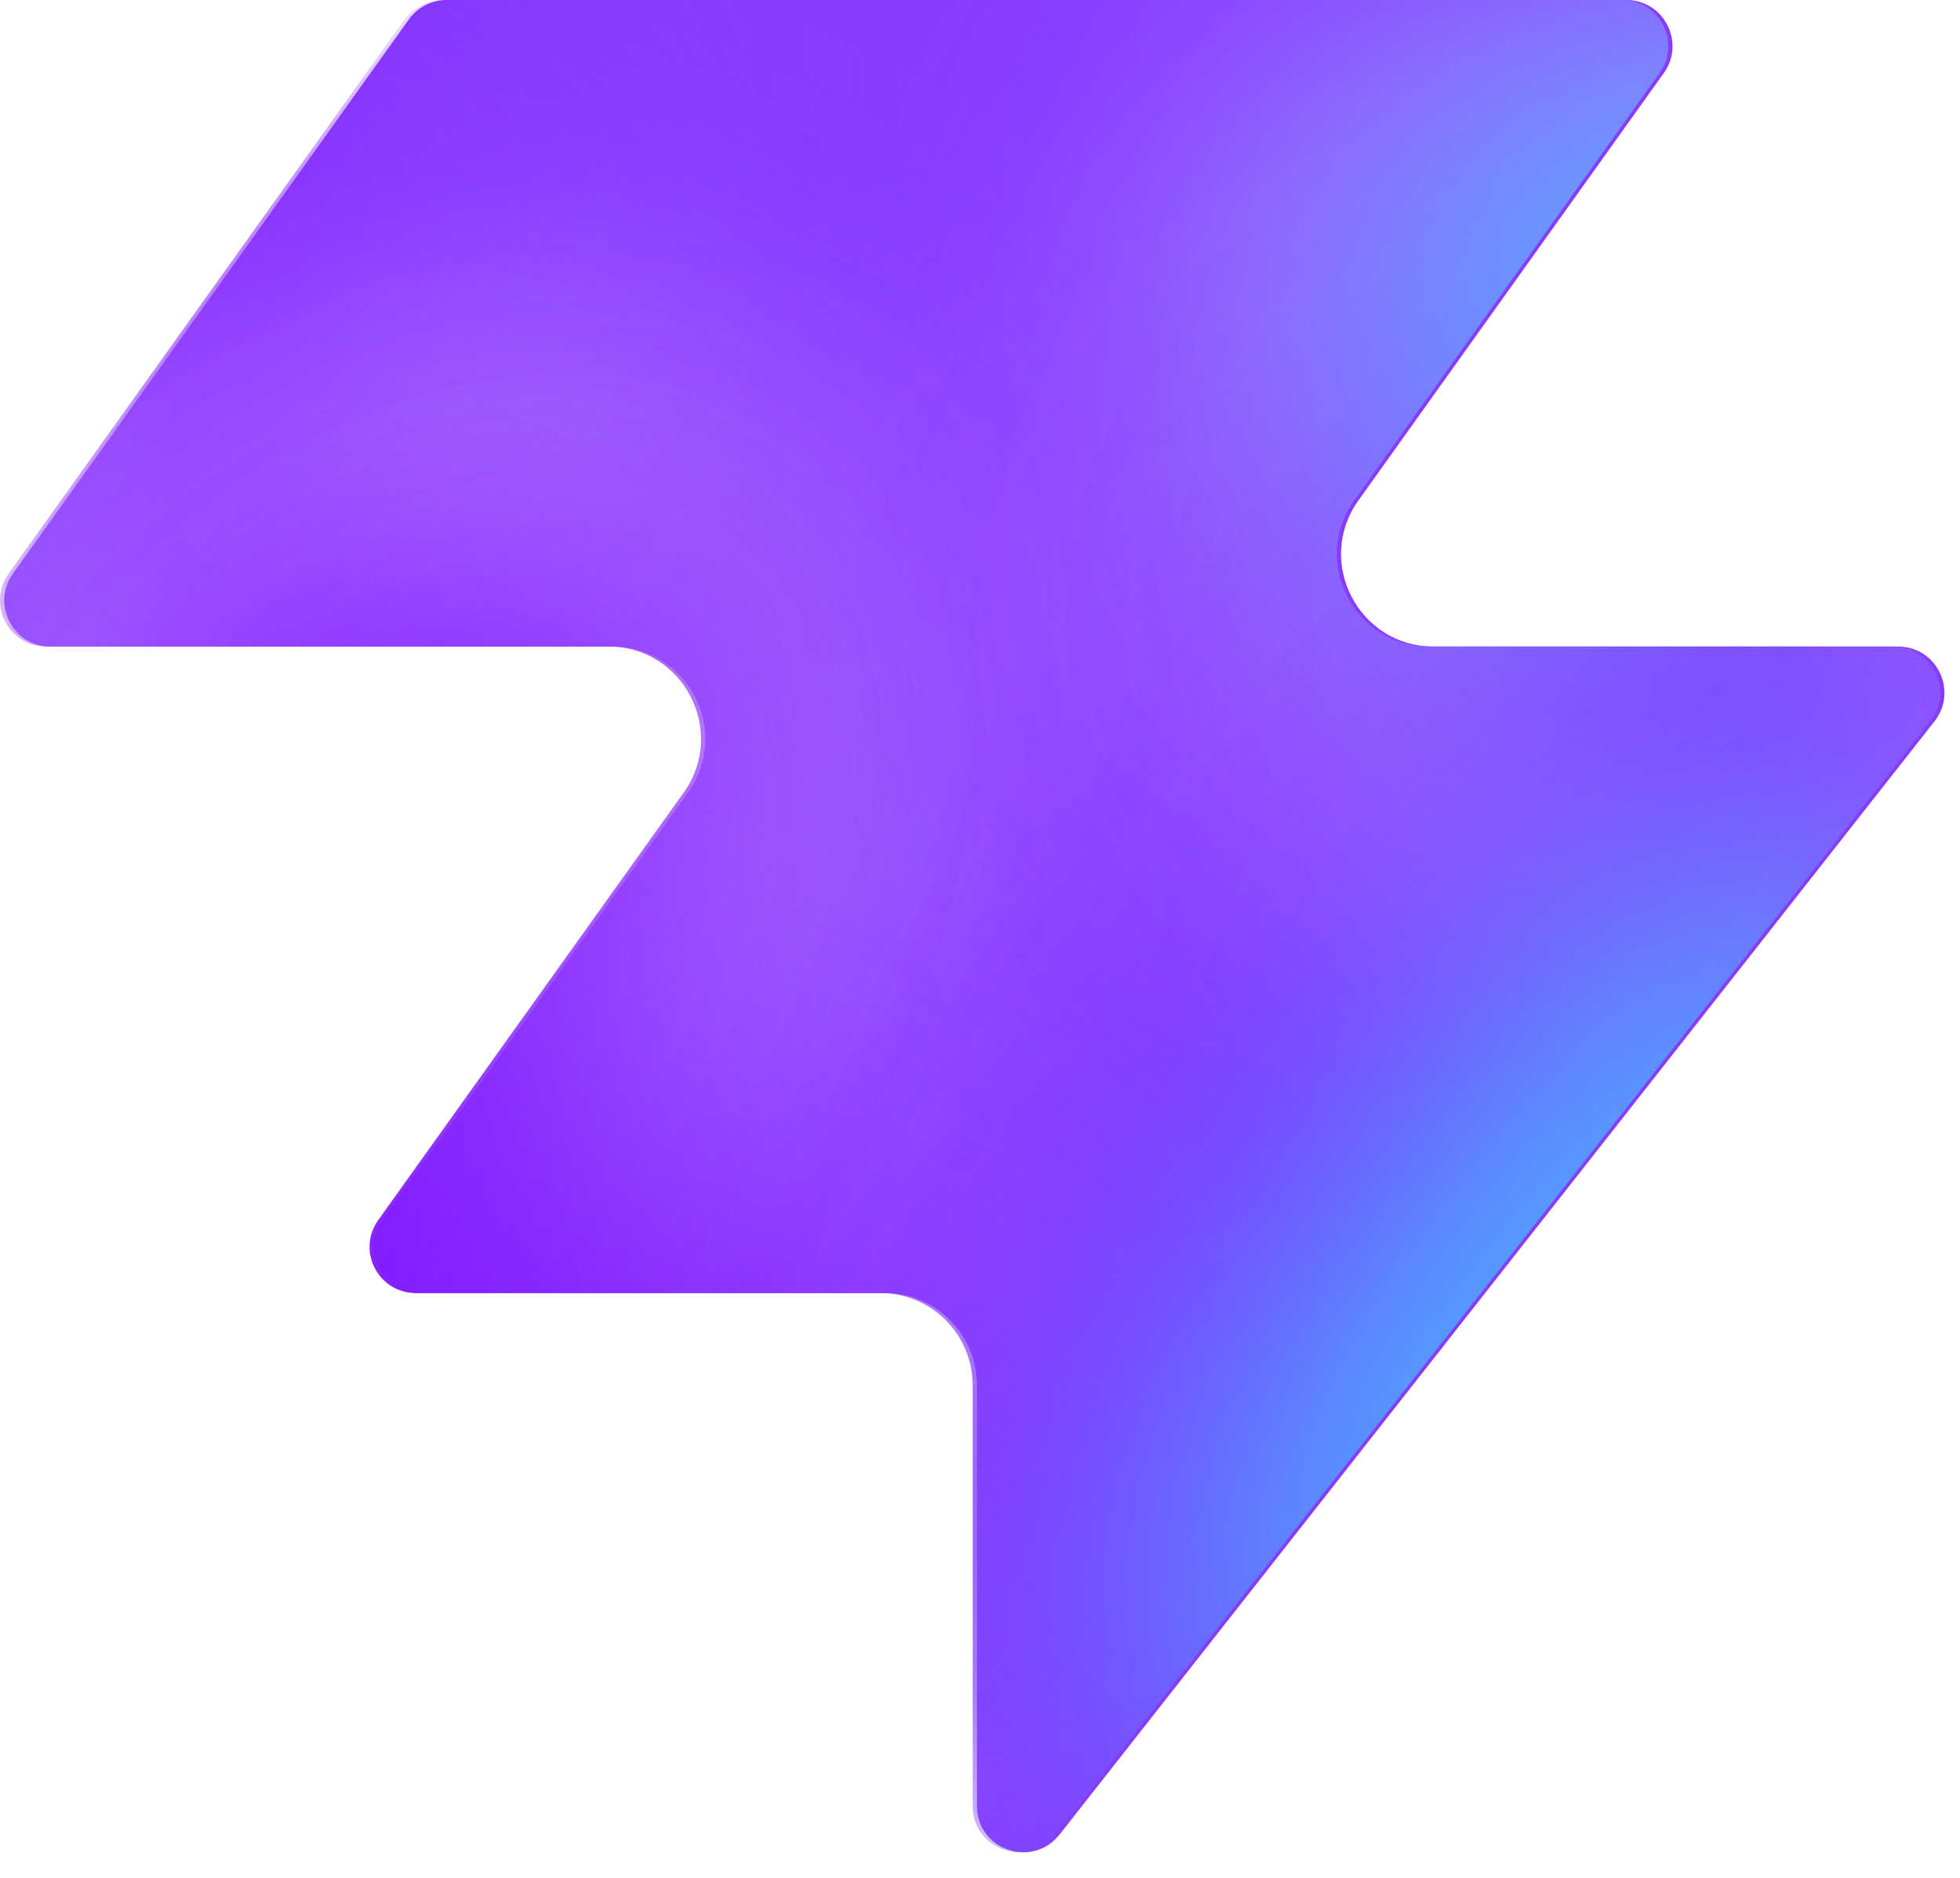
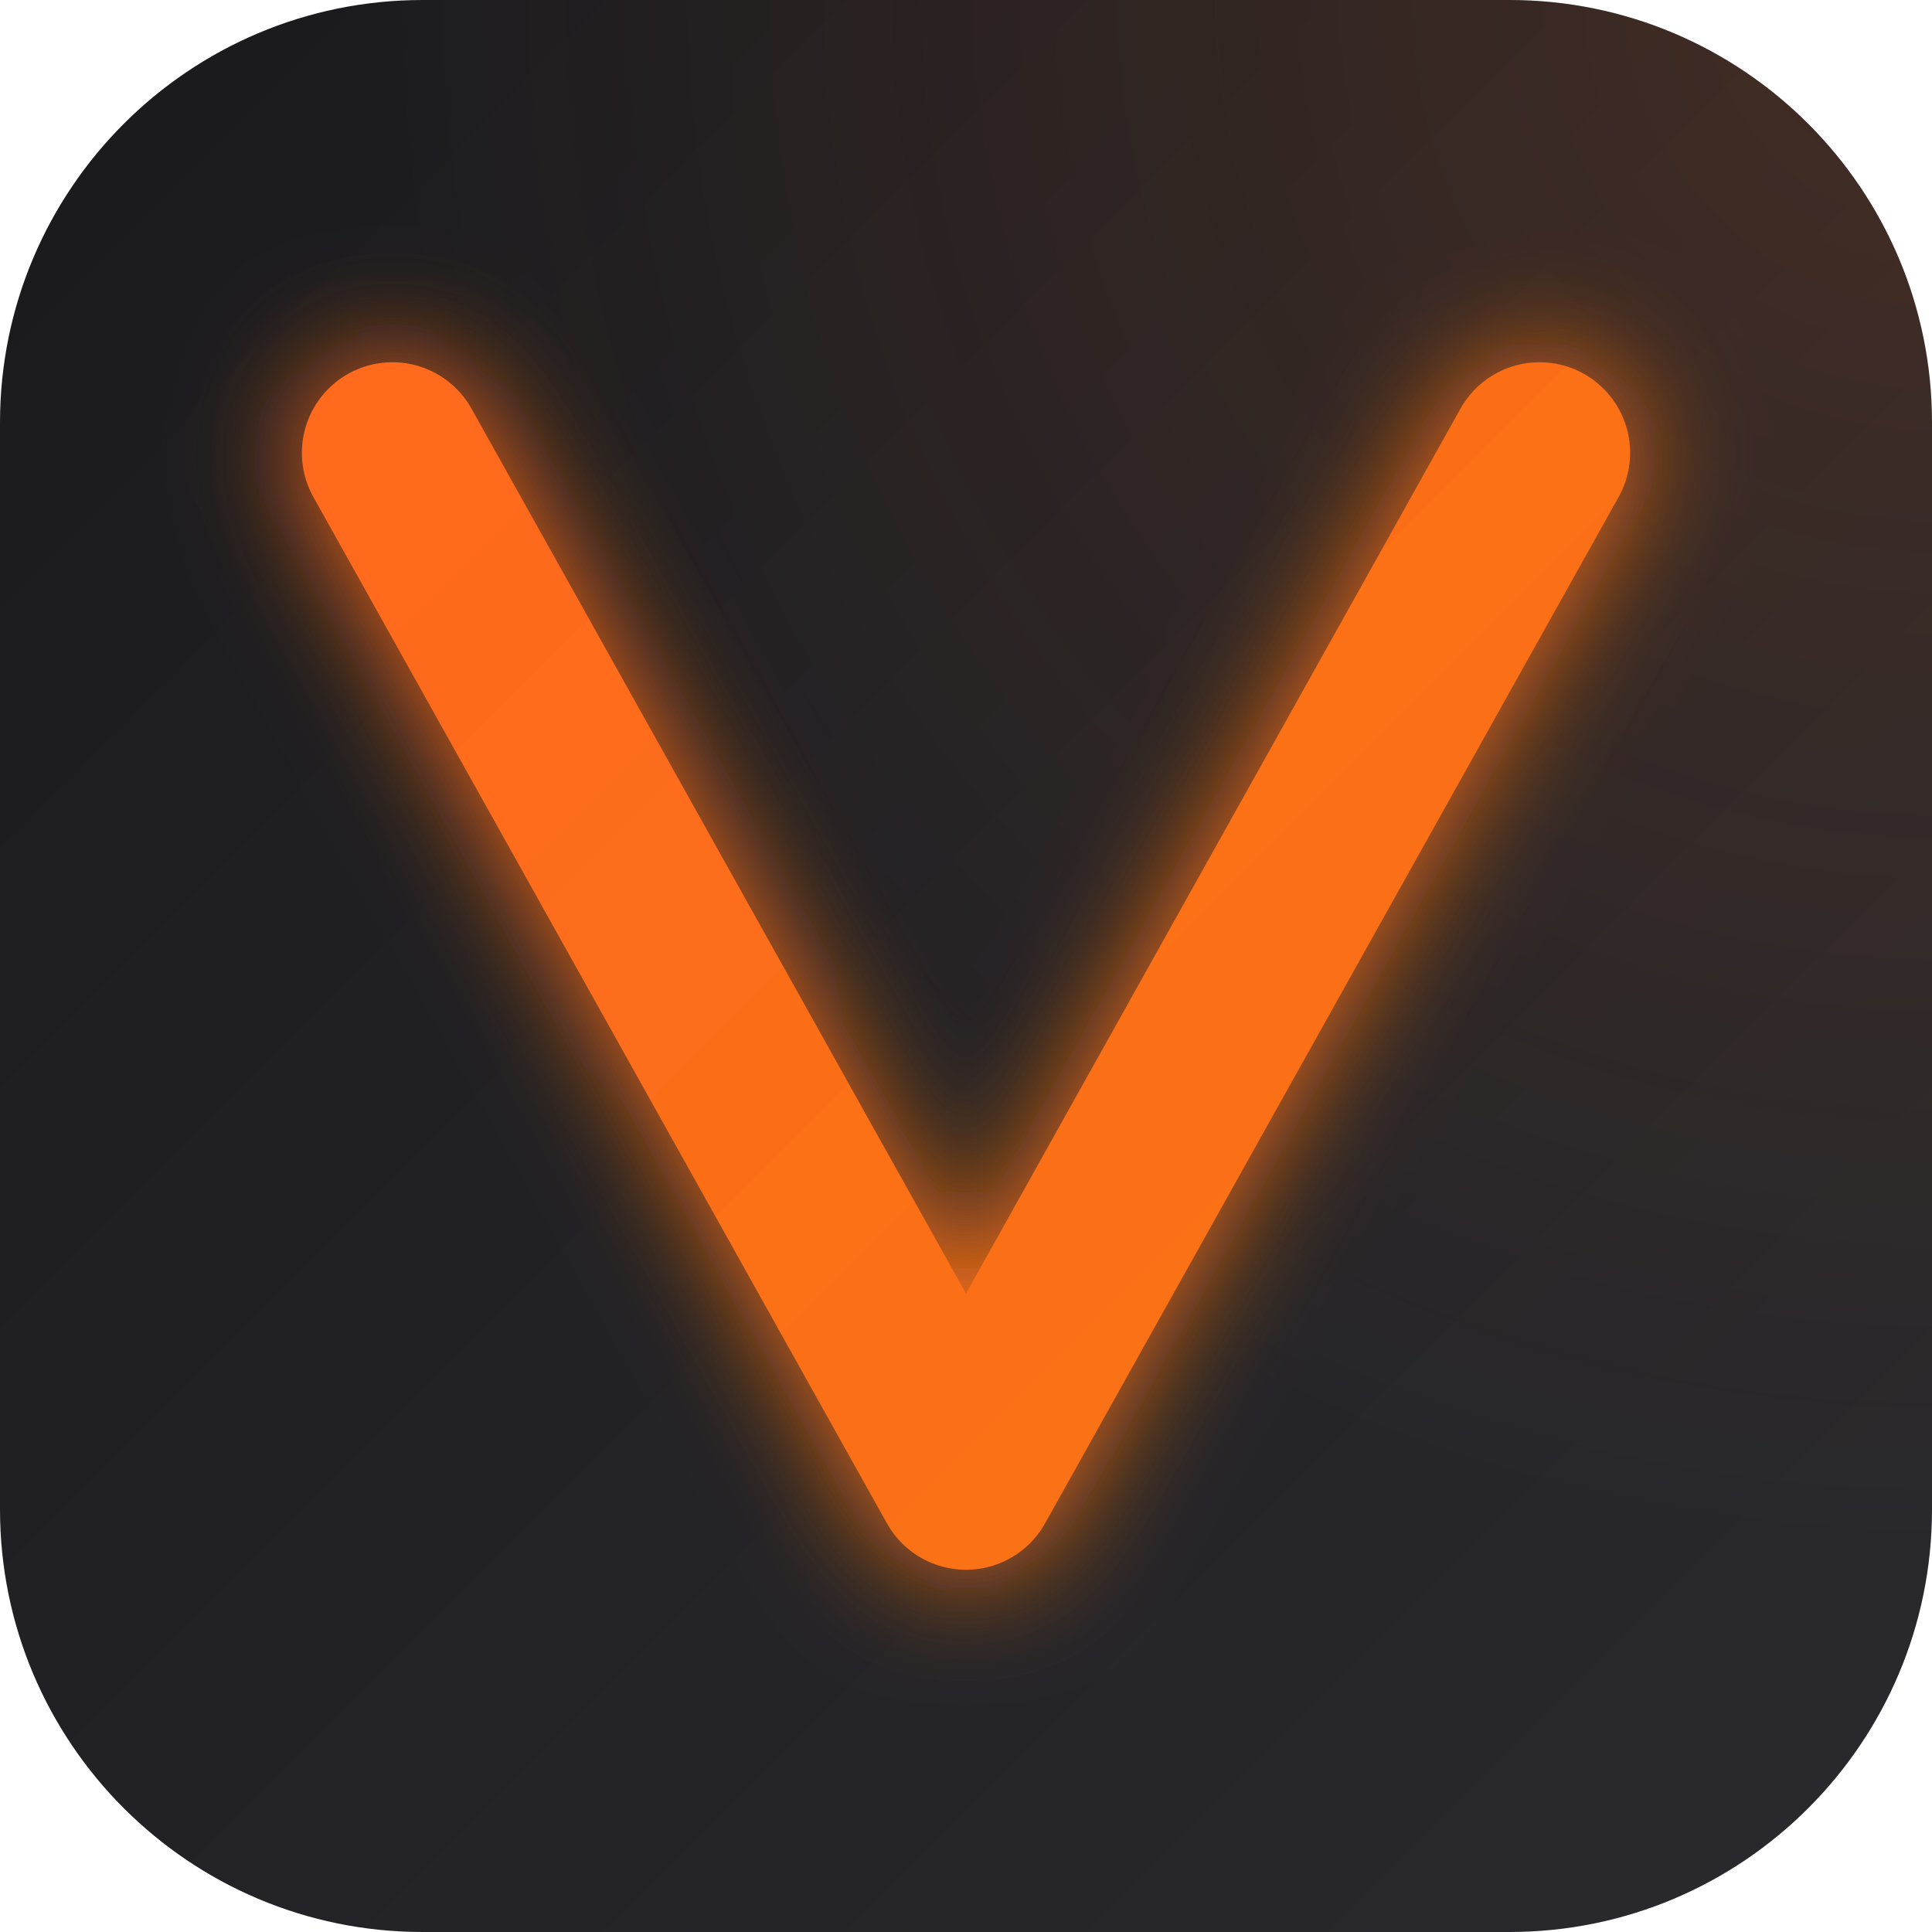
- <svg xmlns="http://www.w3.org/2000/svg" width="48" height="46" fill="none" viewBox="0 0 48 46">
-   <path fill="#863bff" d="M25.946 44.938c-.664.845-2.021.375-2.021-.698V33.937a2.26 2.26 0 0 0-2.262-2.262H10.287c-.92 0-1.456-1.04-.92-1.788l7.48-10.471c1.07-1.497 0-3.578-1.842-3.578H1.237c-.92 0-1.456-1.04-.92-1.788L10.013.474c.214-.297.556-.474.92-.474h28.894c.92 0 1.456 1.04.92 1.788l-7.48 10.471c-1.07 1.498 0 3.579 1.842 3.579h11.377c.943 0 1.473 1.088.89 1.83L25.947 44.94z" style="fill:#863bff;fill:color(display-p3 .525 .23 1);fill-opacity:1" />
-   <mask id="a" width="48" height="46" x="0" y="0" maskUnits="userSpaceOnUse" style="mask-type:alpha">
-     <path fill="#000" d="M25.842 44.938c-.664.844-2.021.375-2.021-.698V33.937a2.26 2.26 0 0 0-2.262-2.262H10.183c-.92 0-1.456-1.04-.92-1.788l7.48-10.471c1.07-1.498 0-3.579-1.842-3.579H1.133c-.92 0-1.456-1.04-.92-1.787L9.91.473c.214-.297.556-.474.92-.474h28.894c.92 0 1.456 1.04.92 1.788l-7.48 10.471c-1.07 1.498 0 3.578 1.842 3.578h11.377c.943 0 1.473 1.088.89 1.832L25.843 44.94z" style="fill:#000;fill-opacity:1" />
-   </mask>
-   <g mask="url(#a)">
-     <g filter="url(#b)">
-       <ellipse cx="5.508" cy="14.704" fill="#ede6ff" rx="5.508" ry="14.704" style="fill:#ede6ff;fill:color(display-p3 .927 .903 1);fill-opacity:1" transform="matrix(.00324 1 1 -.00324 -4.47 31.516)" />
-     </g>
-     <g filter="url(#c)">
-       <ellipse cx="10.399" cy="29.851" fill="#ede6ff" rx="10.399" ry="29.851" style="fill:#ede6ff;fill:color(display-p3 .927 .903 1);fill-opacity:1" transform="matrix(.00324 1 1 -.00324 -39.328 7.883)" />
-     </g>
-     <g filter="url(#d)">
-       <ellipse cx="5.508" cy="30.487" fill="#7e14ff" rx="5.508" ry="30.487" style="fill:#7e14ff;fill:color(display-p3 .492 .077 1);fill-opacity:1" transform="rotate(89.814 -25.913 -14.639)scale(1 -1)" />
-     </g>
-     <g filter="url(#e)">
-       <ellipse cx="5.508" cy="30.599" fill="#7e14ff" rx="5.508" ry="30.599" style="fill:#7e14ff;fill:color(display-p3 .492 .077 1);fill-opacity:1" transform="rotate(89.814 -32.644 -3.334)scale(1 -1)" />
-     </g>
-     <g filter="url(#f)">
-       <ellipse cx="5.508" cy="30.599" fill="#7e14ff" rx="5.508" ry="30.599" style="fill:#7e14ff;fill:color(display-p3 .492 .077 1);fill-opacity:1" transform="matrix(.00324 1 1 -.00324 -34.34 30.47)" />
-     </g>
-     <g filter="url(#g)">
-       <ellipse cx="14.072" cy="22.078" fill="#ede6ff" rx="14.072" ry="22.078" style="fill:#ede6ff;fill:color(display-p3 .927 .903 1);fill-opacity:1" transform="rotate(93.35 24.506 48.493)scale(-1 1)" />
-     </g>
-     <g filter="url(#h)">
-       <ellipse cx="3.47" cy="21.501" fill="#7e14ff" rx="3.47" ry="21.501" style="fill:#7e14ff;fill:color(display-p3 .492 .077 1);fill-opacity:1" transform="rotate(89.009 28.708 47.59)scale(-1 1)" />
-     </g>
-     <g filter="url(#i)">
-       <ellipse cx="3.47" cy="21.501" fill="#7e14ff" rx="3.47" ry="21.501" style="fill:#7e14ff;fill:color(display-p3 .492 .077 1);fill-opacity:1" transform="rotate(89.009 28.708 47.59)scale(-1 1)" />
-     </g>
-     <g filter="url(#j)">
-       <ellipse cx=".387" cy="8.972" fill="#7e14ff" rx="4.407" ry="29.108" style="fill:#7e14ff;fill:color(display-p3 .492 .077 1);fill-opacity:1" transform="rotate(39.51 .387 8.972)" />
-     </g>
-     <g filter="url(#k)">
-       <ellipse cx="47.523" cy="-6.092" fill="#7e14ff" rx="4.407" ry="29.108" style="fill:#7e14ff;fill:color(display-p3 .492 .077 1);fill-opacity:1" transform="rotate(37.892 47.523 -6.092)" />
-     </g>
-     <g filter="url(#l)">
-       <ellipse cx="41.412" cy="6.333" fill="#47bfff" rx="5.971" ry="9.665" style="fill:#47bfff;fill:color(display-p3 .28 .748 1);fill-opacity:1" transform="rotate(37.892 41.412 6.333)" />
-     </g>
-     <g filter="url(#m)">
-       <ellipse cx="-1.879" cy="38.332" fill="#7e14ff" rx="4.407" ry="29.108" style="fill:#7e14ff;fill:color(display-p3 .492 .077 1);fill-opacity:1" transform="rotate(37.892 -1.88 38.332)" />
-     </g>
-     <g filter="url(#n)">
-       <ellipse cx="-1.879" cy="38.332" fill="#7e14ff" rx="4.407" ry="29.108" style="fill:#7e14ff;fill:color(display-p3 .492 .077 1);fill-opacity:1" transform="rotate(37.892 -1.88 38.332)" />
-     </g>
-     <g filter="url(#o)">
-       <ellipse cx="35.651" cy="29.907" fill="#7e14ff" rx="4.407" ry="29.108" style="fill:#7e14ff;fill:color(display-p3 .492 .077 1);fill-opacity:1" transform="rotate(37.892 35.651 29.907)" />
-     </g>
-     <g filter="url(#p)">
-       <ellipse cx="38.418" cy="32.4" fill="#47bfff" rx="5.971" ry="15.297" style="fill:#47bfff;fill:color(display-p3 .28 .748 1);fill-opacity:1" transform="rotate(37.892 38.418 32.4)" />
-     </g>
-   </g>
+ <svg xmlns="http://www.w3.org/2000/svg" viewBox="0 0 64 64" fill="none">
  <defs>
-     <filter id="b" width="60.045" height="41.654" x="-19.77" y="16.149" color-interpolation-filters="sRGB" filterUnits="userSpaceOnUse">
-       <feFlood flood-opacity="0" result="BackgroundImageFix" />
-       <feBlend in="SourceGraphic" in2="BackgroundImageFix" result="shape" />
-       <feGaussianBlur result="effect1_foregroundBlur_2002_17158" stdDeviation="7.659" />
-     </filter>
-     <filter id="c" width="90.34" height="51.437" x="-54.613" y="-7.533" color-interpolation-filters="sRGB" filterUnits="userSpaceOnUse">
-       <feFlood flood-opacity="0" result="BackgroundImageFix" />
-       <feBlend in="SourceGraphic" in2="BackgroundImageFix" result="shape" />
-       <feGaussianBlur result="effect1_foregroundBlur_2002_17158" stdDeviation="7.659" />
-     </filter>
-     <filter id="d" width="79.355" height="29.4" x="-49.64" y="2.03" color-interpolation-filters="sRGB" filterUnits="userSpaceOnUse">
-       <feFlood flood-opacity="0" result="BackgroundImageFix" />
-       <feBlend in="SourceGraphic" in2="BackgroundImageFix" result="shape" />
-       <feGaussianBlur result="effect1_foregroundBlur_2002_17158" stdDeviation="4.596" />
-     </filter>
-     <filter id="e" width="79.579" height="29.4" x="-45.045" y="20.029" color-interpolation-filters="sRGB" filterUnits="userSpaceOnUse">
-       <feFlood flood-opacity="0" result="BackgroundImageFix" />
-       <feBlend in="SourceGraphic" in2="BackgroundImageFix" result="shape" />
-       <feGaussianBlur result="effect1_foregroundBlur_2002_17158" stdDeviation="4.596" />
-     </filter>
-     <filter id="f" width="79.579" height="29.4" x="-43.513" y="21.178" color-interpolation-filters="sRGB" filterUnits="userSpaceOnUse">
-       <feFlood flood-opacity="0" result="BackgroundImageFix" />
-       <feBlend in="SourceGraphic" in2="BackgroundImageFix" result="shape" />
-       <feGaussianBlur result="effect1_foregroundBlur_2002_17158" stdDeviation="4.596" />
-     </filter>
-     <filter id="g" width="74.749" height="58.852" x="15.756" y="-17.901" color-interpolation-filters="sRGB" filterUnits="userSpaceOnUse">
-       <feFlood flood-opacity="0" result="BackgroundImageFix" />
-       <feBlend in="SourceGraphic" in2="BackgroundImageFix" result="shape" />
-       <feGaussianBlur result="effect1_foregroundBlur_2002_17158" stdDeviation="7.659" />
-     </filter>
-     <filter id="h" width="61.377" height="25.362" x="23.548" y="2.284" color-interpolation-filters="sRGB" filterUnits="userSpaceOnUse">
-       <feFlood flood-opacity="0" result="BackgroundImageFix" />
-       <feBlend in="SourceGraphic" in2="BackgroundImageFix" result="shape" />
-       <feGaussianBlur result="effect1_foregroundBlur_2002_17158" stdDeviation="4.596" />
-     </filter>
-     <filter id="i" width="61.377" height="25.362" x="23.548" y="2.284" color-interpolation-filters="sRGB" filterUnits="userSpaceOnUse">
-       <feFlood flood-opacity="0" result="BackgroundImageFix" />
-       <feBlend in="SourceGraphic" in2="BackgroundImageFix" result="shape" />
-       <feGaussianBlur result="effect1_foregroundBlur_2002_17158" stdDeviation="4.596" />
-     </filter>
-     <filter id="j" width="56.045" height="63.649" x="-27.636" y="-22.853" color-interpolation-filters="sRGB" filterUnits="userSpaceOnUse">
-       <feFlood flood-opacity="0" result="BackgroundImageFix" />
-       <feBlend in="SourceGraphic" in2="BackgroundImageFix" result="shape" />
-       <feGaussianBlur result="effect1_foregroundBlur_2002_17158" stdDeviation="4.596" />
-     </filter>
-     <filter id="k" width="54.814" height="64.646" x="20.116" y="-38.415" color-interpolation-filters="sRGB" filterUnits="userSpaceOnUse">
-       <feFlood flood-opacity="0" result="BackgroundImageFix" />
-       <feBlend in="SourceGraphic" in2="BackgroundImageFix" result="shape" />
-       <feGaussianBlur result="effect1_foregroundBlur_2002_17158" stdDeviation="4.596" />
-     </filter>
-     <filter id="l" width="33.541" height="35.313" x="24.641" y="-11.323" color-interpolation-filters="sRGB" filterUnits="userSpaceOnUse">
-       <feFlood flood-opacity="0" result="BackgroundImageFix" />
-       <feBlend in="SourceGraphic" in2="BackgroundImageFix" result="shape" />
-       <feGaussianBlur result="effect1_foregroundBlur_2002_17158" stdDeviation="4.596" />
-     </filter>
-     <filter id="m" width="54.814" height="64.646" x="-29.286" y="6.009" color-interpolation-filters="sRGB" filterUnits="userSpaceOnUse">
-       <feFlood flood-opacity="0" result="BackgroundImageFix" />
-       <feBlend in="SourceGraphic" in2="BackgroundImageFix" result="shape" />
-       <feGaussianBlur result="effect1_foregroundBlur_2002_17158" stdDeviation="4.596" />
-     </filter>
-     <filter id="n" width="54.814" height="64.646" x="-29.286" y="6.009" color-interpolation-filters="sRGB" filterUnits="userSpaceOnUse">
-       <feFlood flood-opacity="0" result="BackgroundImageFix" />
-       <feBlend in="SourceGraphic" in2="BackgroundImageFix" result="shape" />
-       <feGaussianBlur result="effect1_foregroundBlur_2002_17158" stdDeviation="4.596" />
-     </filter>
-     <filter id="o" width="54.814" height="64.646" x="8.244" y="-2.416" color-interpolation-filters="sRGB" filterUnits="userSpaceOnUse">
-       <feFlood flood-opacity="0" result="BackgroundImageFix" />
-       <feBlend in="SourceGraphic" in2="BackgroundImageFix" result="shape" />
-       <feGaussianBlur result="effect1_foregroundBlur_2002_17158" stdDeviation="4.596" />
-     </filter>
-     <filter id="p" width="39.409" height="43.623" x="18.713" y="10.588" color-interpolation-filters="sRGB" filterUnits="userSpaceOnUse">
-       <feFlood flood-opacity="0" result="BackgroundImageFix" />
-       <feBlend in="SourceGraphic" in2="BackgroundImageFix" result="shape" />
-       <feGaussianBlur result="effect1_foregroundBlur_2002_17158" stdDeviation="4.596" />
+     <linearGradient id="bg" x1="0" y1="0" x2="64" y2="64" gradientUnits="userSpaceOnUse">
+       <stop offset="0%" stop-color="#1A1A1D" />
+       <stop offset="100%" stop-color="#2a2a2e" />
+     </linearGradient>
+     <linearGradient id="orange" x1="14" y1="14" x2="50" y2="50" gradientUnits="userSpaceOnUse">
+       <stop offset="0%" stop-color="#FF6A1C" />
+       <stop offset="100%" stop-color="#f97316" />
+     </linearGradient>
+     <filter id="glow" x="-40%" y="-40%" width="180%" height="180%">
+       <feGaussianBlur in="SourceGraphic" stdDeviation="2" result="blur" />
+       <feMerge>
+         <feMergeNode in="blur" />
+         <feMergeNode in="SourceGraphic" />
+       </feMerge>
    </filter>
  </defs>
+   <rect width="64" height="64" rx="14" fill="url(#bg)" />
+   <radialGradient id="corner" cx="100%" cy="0%" r="80%">
+     <stop offset="0%" stop-color="#FF6A1C" stop-opacity="0.15" />
+     <stop offset="100%" stop-color="#FF6A1C" stop-opacity="0" />
+   </radialGradient>
+   <rect width="64" height="64" rx="14" fill="url(#corner)" />
+   <path d="M13 15 L32 49 L51 15" stroke="url(#orange)" stroke-width="6" stroke-linecap="round" stroke-linejoin="round" fill="none" filter="url(#glow)" />
</svg>
